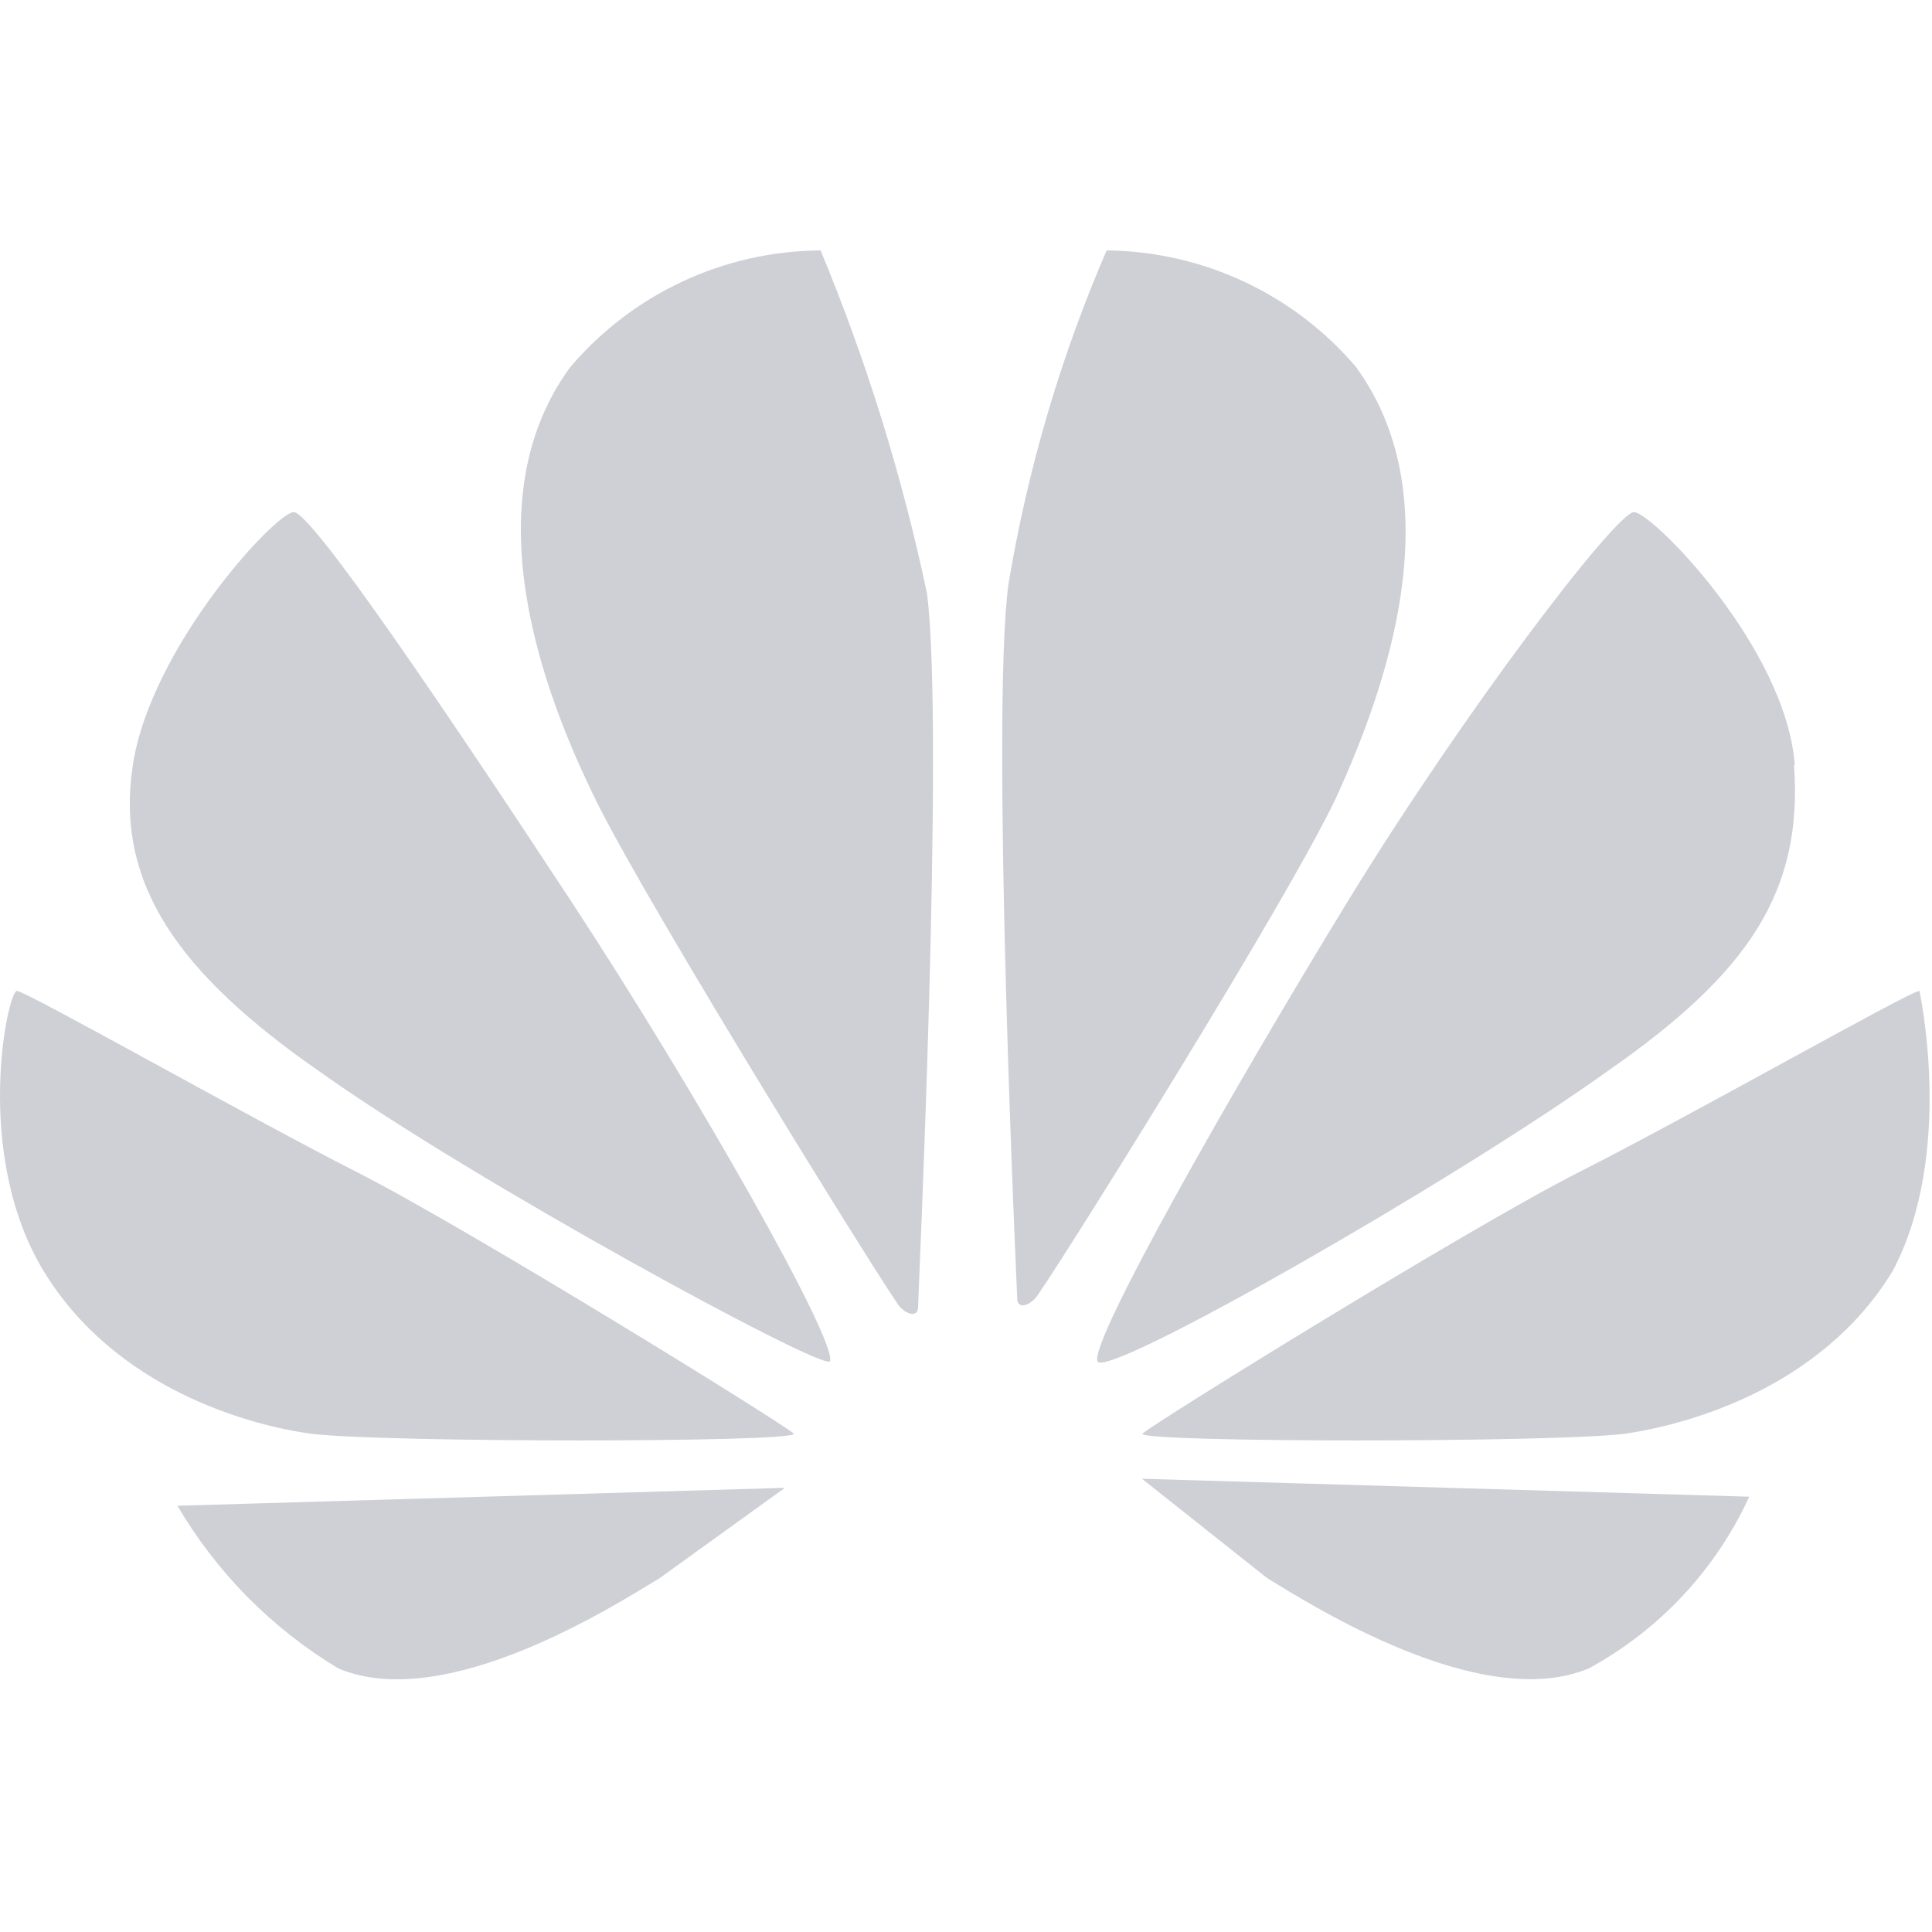
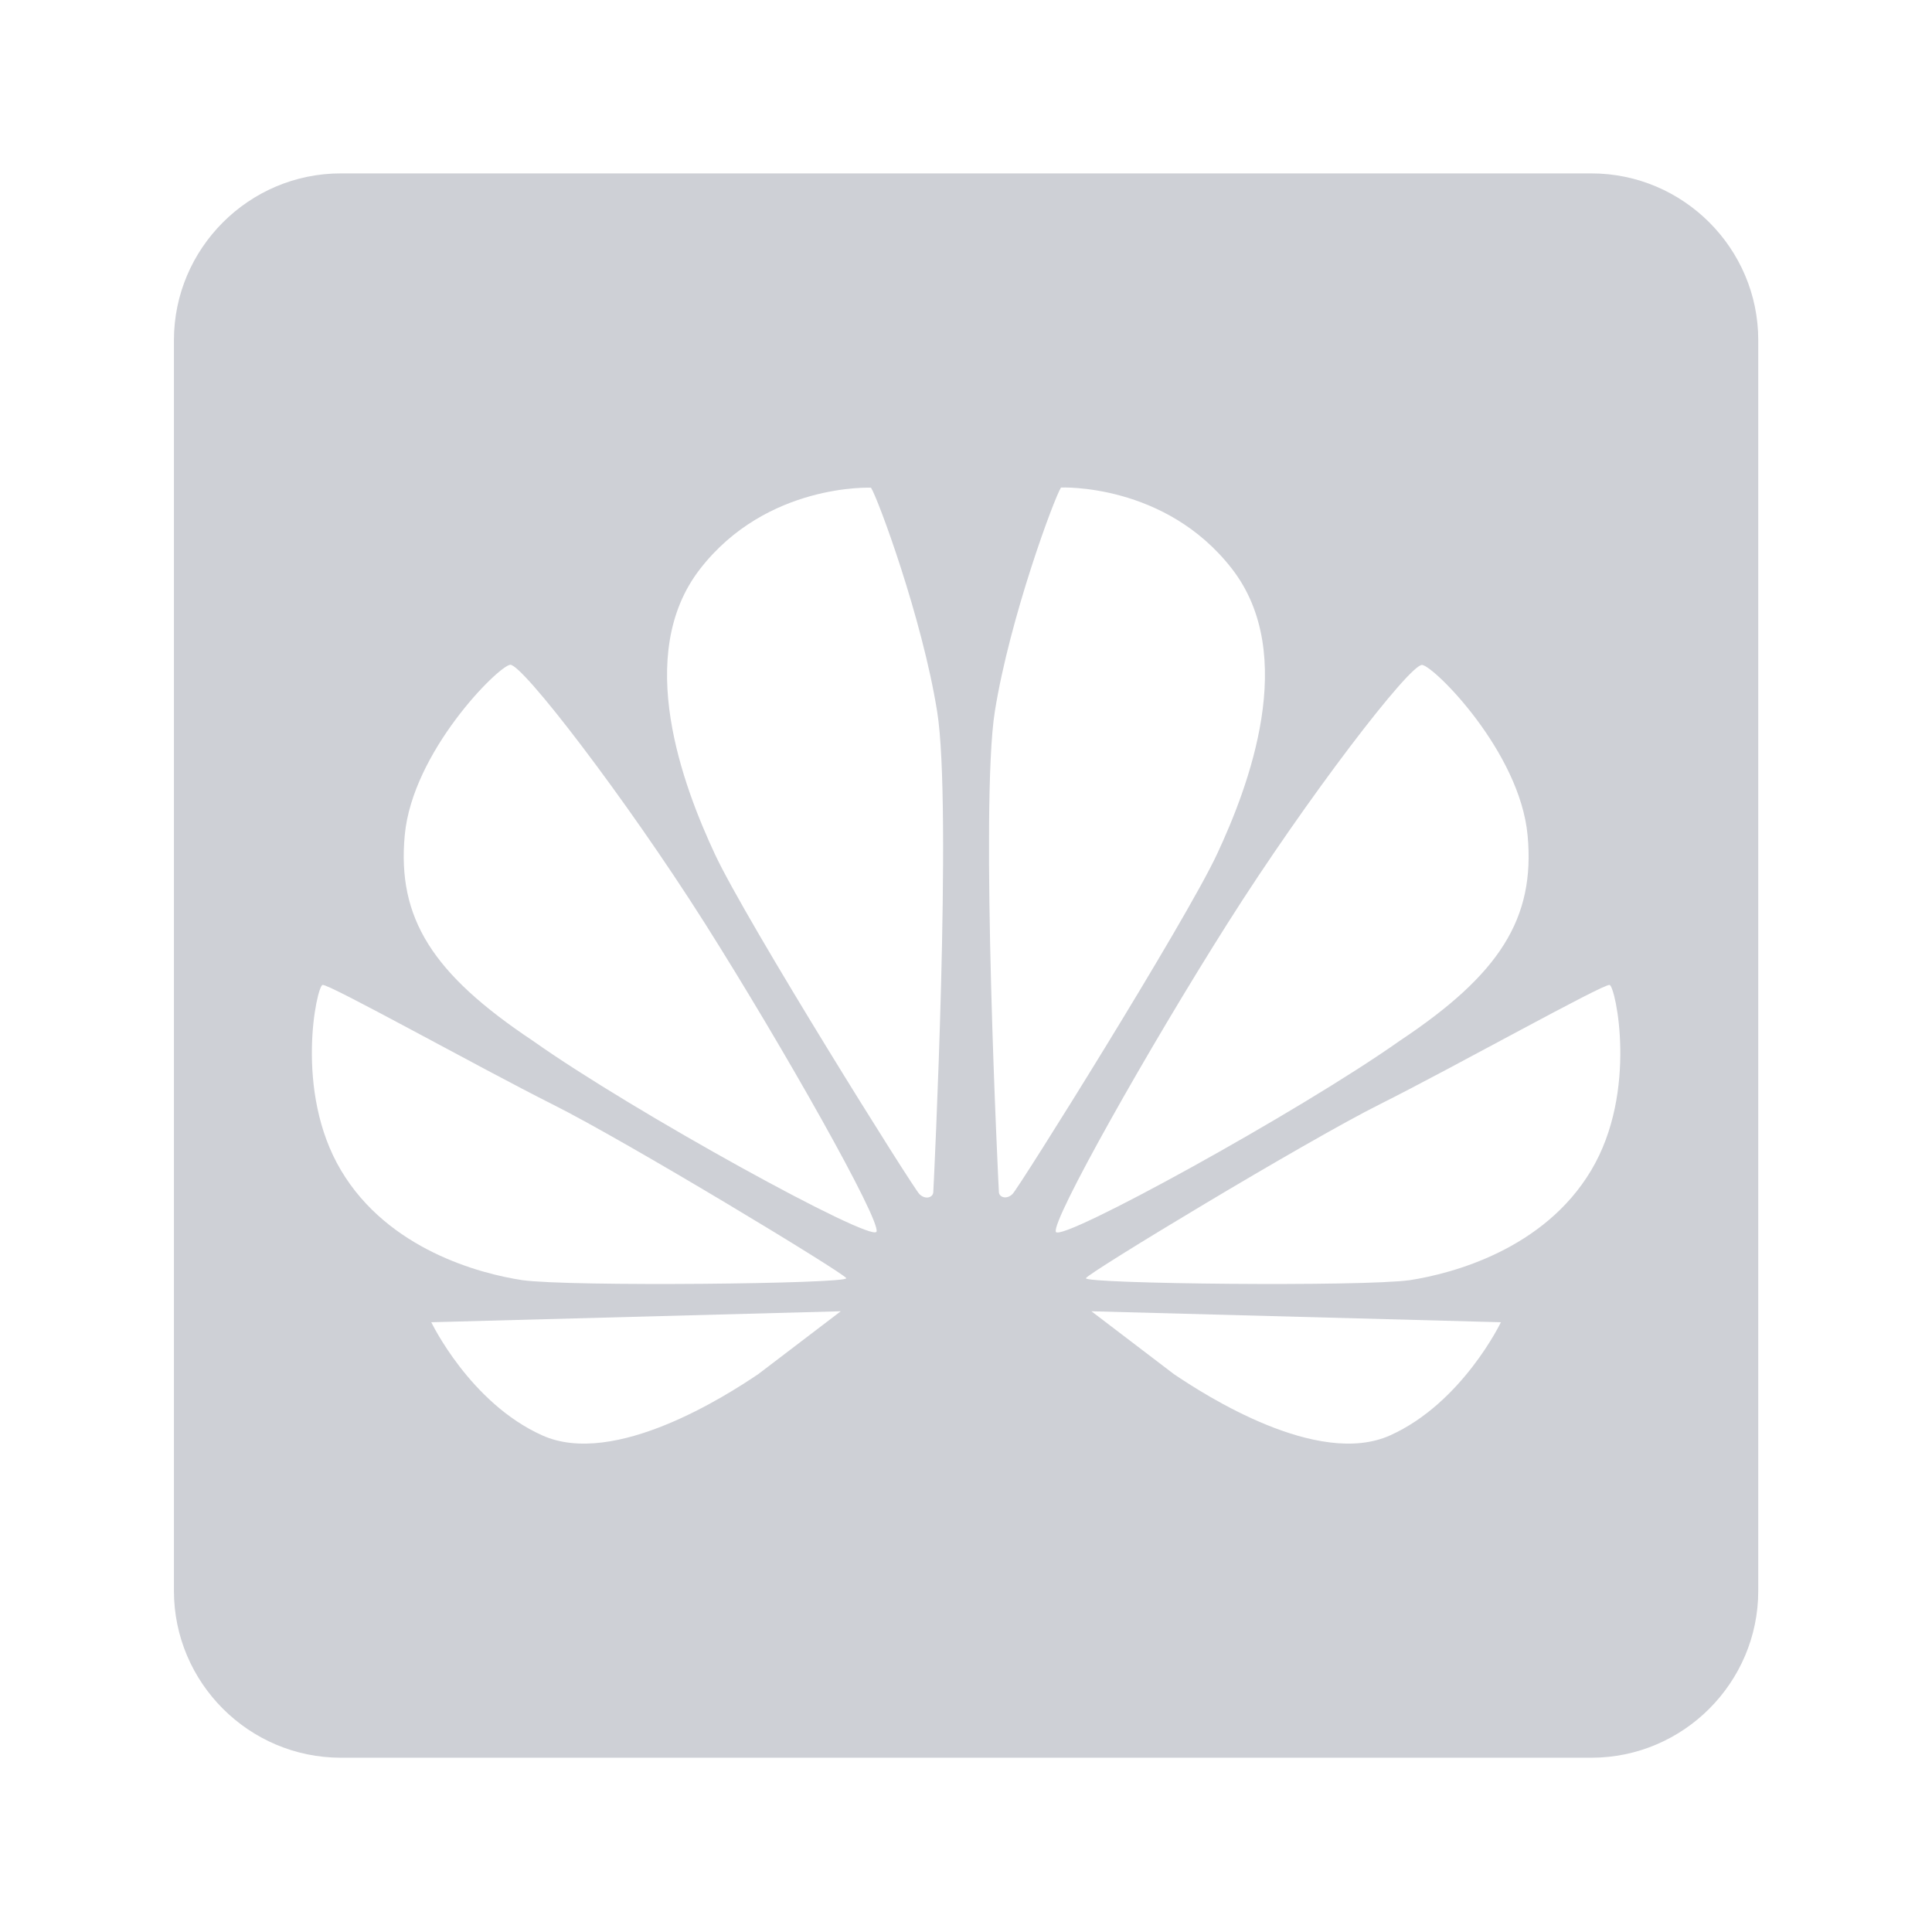
- <svg xmlns="http://www.w3.org/2000/svg" t="1735036404835" class="icon" viewBox="0 0 1382 1024" version="1.1" p-id="2227" width="16" height="16">
-   <path d="M587.001 0.138a236.743 236.743 0 0 0-179.455 83.93c-70.264 96.63-19.188 232.74 19.188 310.32s210.791 355.322 217.141 361.672 12.838 6.488 12.838 0 19.05-413.438 6.35-510.758A1387.742 1387.742 0 0 0 587.001 0.138z m-376.856 187.186c-12.838 0-102.29 96.63-115.128 180.974s31.888 148.672 134.177 219.626C337.834 665.365 587.001 800.785 593.627 794.849c6.212-12.976-95.802-193.26-185.391-329.646S222.845 187.324 210.145 187.324z m31.888 827.151c76.614 32.302 197.953-45.278 229.841-64.604l89.59-64.604-434.558 12.838a331.992 331.992 0 0 0 115.128 116.37z m12.7-355.322C178.119 620.225 18.542 529.807 12.054 529.807s-31.888 116.37 19.188 200.438 147.015 110.434 191.603 116.37c51.214 6.35 345.106 6.35 345.106 0-6.488-6.626-236.605-148.81-313.219-187.462zM970.345 83.93A237.295 237.295 0 0 0 791.58 0.138a1026.623 1026.623 0 0 0-70.264 239.09c-12.838 96.63 6.35 510.758 6.35 510.758 0 6.35 6.212 6.35 12.7 0s185.253-291.27 217.141-362.224 82.826-207.064 12.838-303.694z m402.532 445.878c-6.35 0-165.651 90.418-242.817 129.346S823.468 840.127 817.118 846.615c0 6.35 293.893 6.35 345.106 0 44.726-6.488 140.527-32.44 191.603-116.37 44.726-84.068 19.188-200.438 19.188-200.438zM906.432 949.871c31.888 19.464 153.365 96.63 229.979 64.604a266.008 266.008 0 0 0 114.851-122.858l-434.42-12.838zM1283.84 368.298c-6.212-84.068-102.29-180.974-114.989-180.974s-121.339 142.184-204.441 277.88S778.604 781.873 785.092 794.849s255.517-129.346 364.018-207.064c102.29-70.954 140.665-129.208 134.177-219.626z" fill="#CED0D6" p-id="2228" />
+ <svg xmlns="http://www.w3.org/2000/svg" t="1747212780529" class="icon" viewBox="0 0 1024 1024" version="1.1" p-id="1350" width="16" height="16">
+   <path d="M843.5 91.906H180.594c-48.656 0-88.406 39.75-88.406 88.406v662.906c0 48.656 39.75 88.406 88.406 88.406h662.906c48.656 0 88.406-39.75 88.406-88.406V180.219c0-48.562-39.75-88.312-88.406-88.312z m-441.562 636.375c-16.5 11.156-76.219 49.688-114.469 32.531-38.344-17.156-58.875-60-58.875-60l217.031-5.812s-28.312 21.562-43.688 33.281z m-125.156-49.781c-22.312-3.375-71.062-16.219-96-58.125-25.031-41.906-12.938-97.5-9.844-98.344 3.094-0.844 83.062 43.781 121.875 63.281 38.906 19.406 154.875 89.625 155.719 92.156 1.125 3-146.625 4.594-171.75 1.031z m5.531-126.938c-52.875-35.25-71.906-64.688-67.781-108.938 4.125-44.25 49.5-89.531 55.875-90.281 6.281-0.656 60.938 70.406 103.031 136.781 42 66.375 93.469 157.688 91.125 163.688-2.344 6-129-63.469-182.25-101.25z m212.344 80.344c-0.188 2.812-4.125 4.125-7.312 1.031-3.281-3.094-91.594-144.188-108.375-180.094-16.781-35.906-43.312-105.656-7.969-151.219 35.344-45.656 90.656-43.125 90.656-43.125 3.562 5.438 27.094 68.812 35.062 118.688 8.062 49.688-1.875 251.906-2.062 254.719z m34.781 0c-0.188-2.812-10.125-204.938-2.156-254.812 7.969-49.875 31.5-113.156 35.062-118.688 0 0 55.312-2.531 90.656 43.125s8.812 115.312-7.969 151.219C628.25 488.656 539.938 629.75 536.656 632.844c-3.094 3.094-7.031 1.781-7.219-0.938z m30.188 21c-2.344-6 49.031-97.219 91.125-163.688 42-66.375 96.656-137.531 103.031-136.781 6.281 0.656 51.75 45.938 55.875 90.281 4.125 44.25-14.906 73.781-67.781 108.938-53.344 37.688-179.906 107.156-182.25 101.25z m177.094 107.906c-38.344 17.156-98.062-21.375-114.562-32.531-15.375-11.719-43.688-33.281-43.688-33.281l217.031 5.812c0.094-0.094-20.531 42.844-58.781 60z m106.594-140.438c-25.031 41.906-73.688 54.656-96 58.125-25.125 3.562-172.781 1.969-171.75-1.031 0.844-2.625 116.906-72.75 155.719-92.156 38.812-19.406 118.781-64.125 121.875-63.281 3.094 0.938 15.188 56.531-9.844 98.344z" fill="#CED0D6" p-id="1351" />
</svg>
